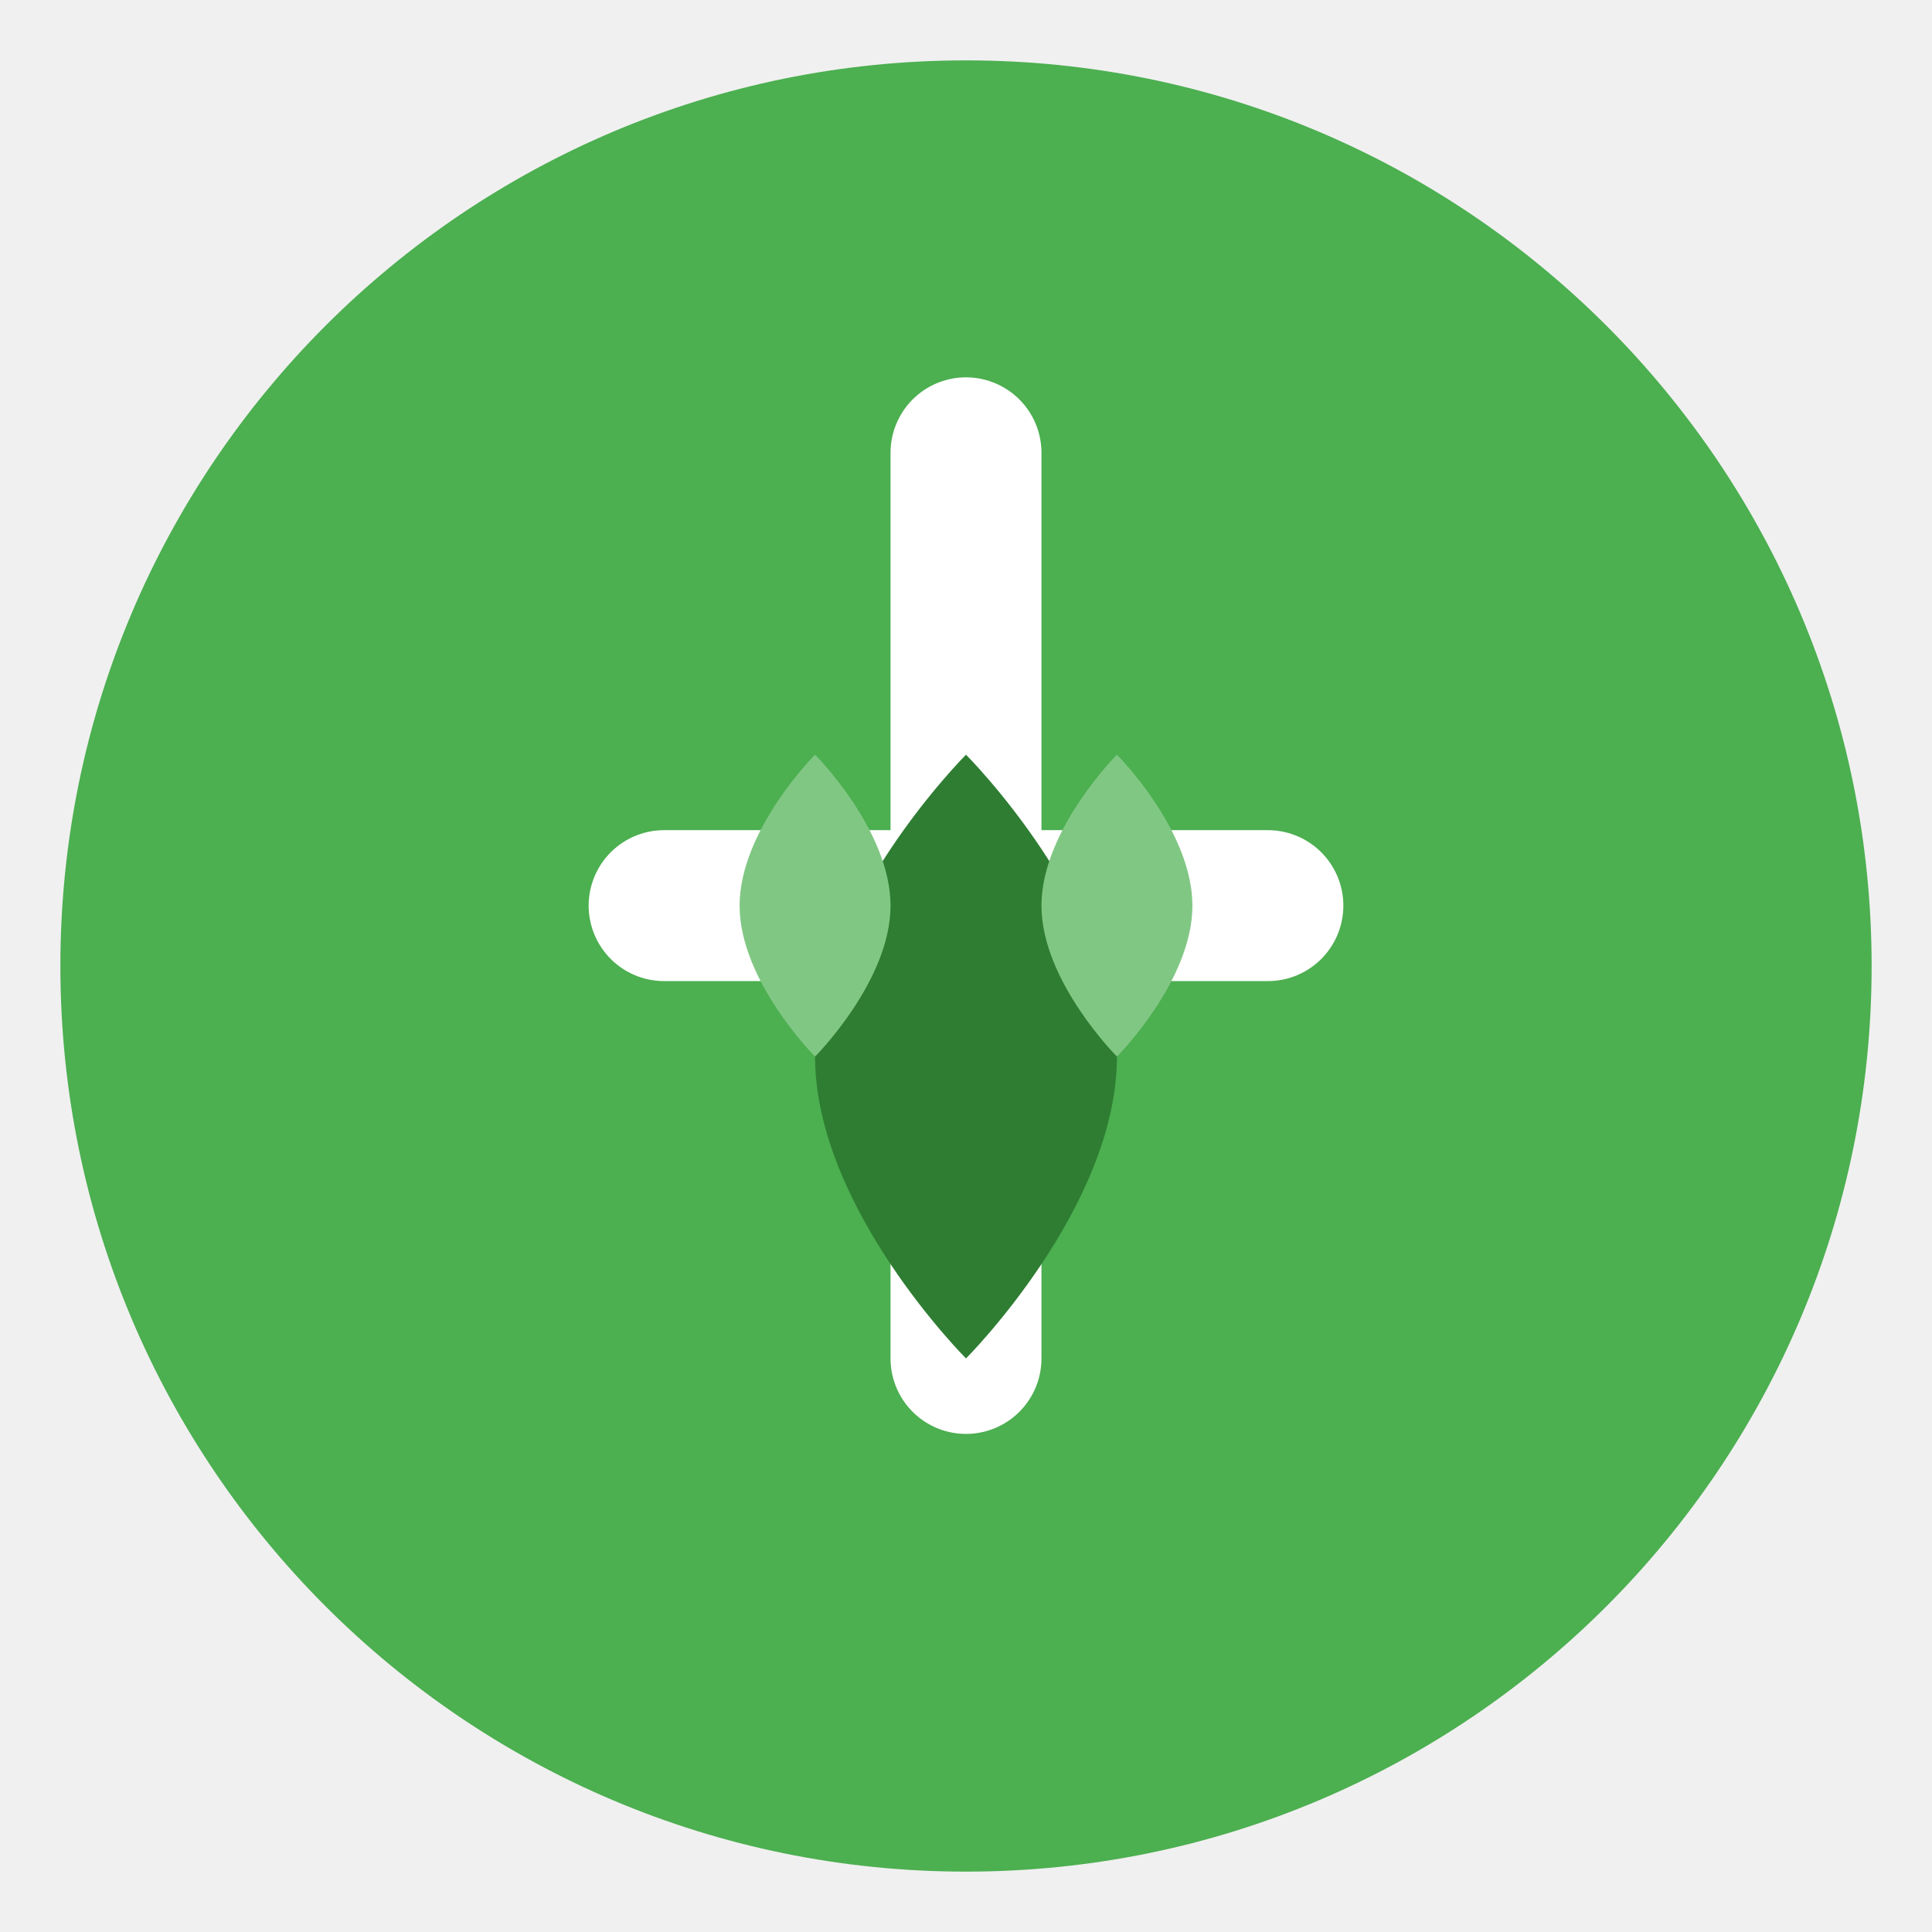
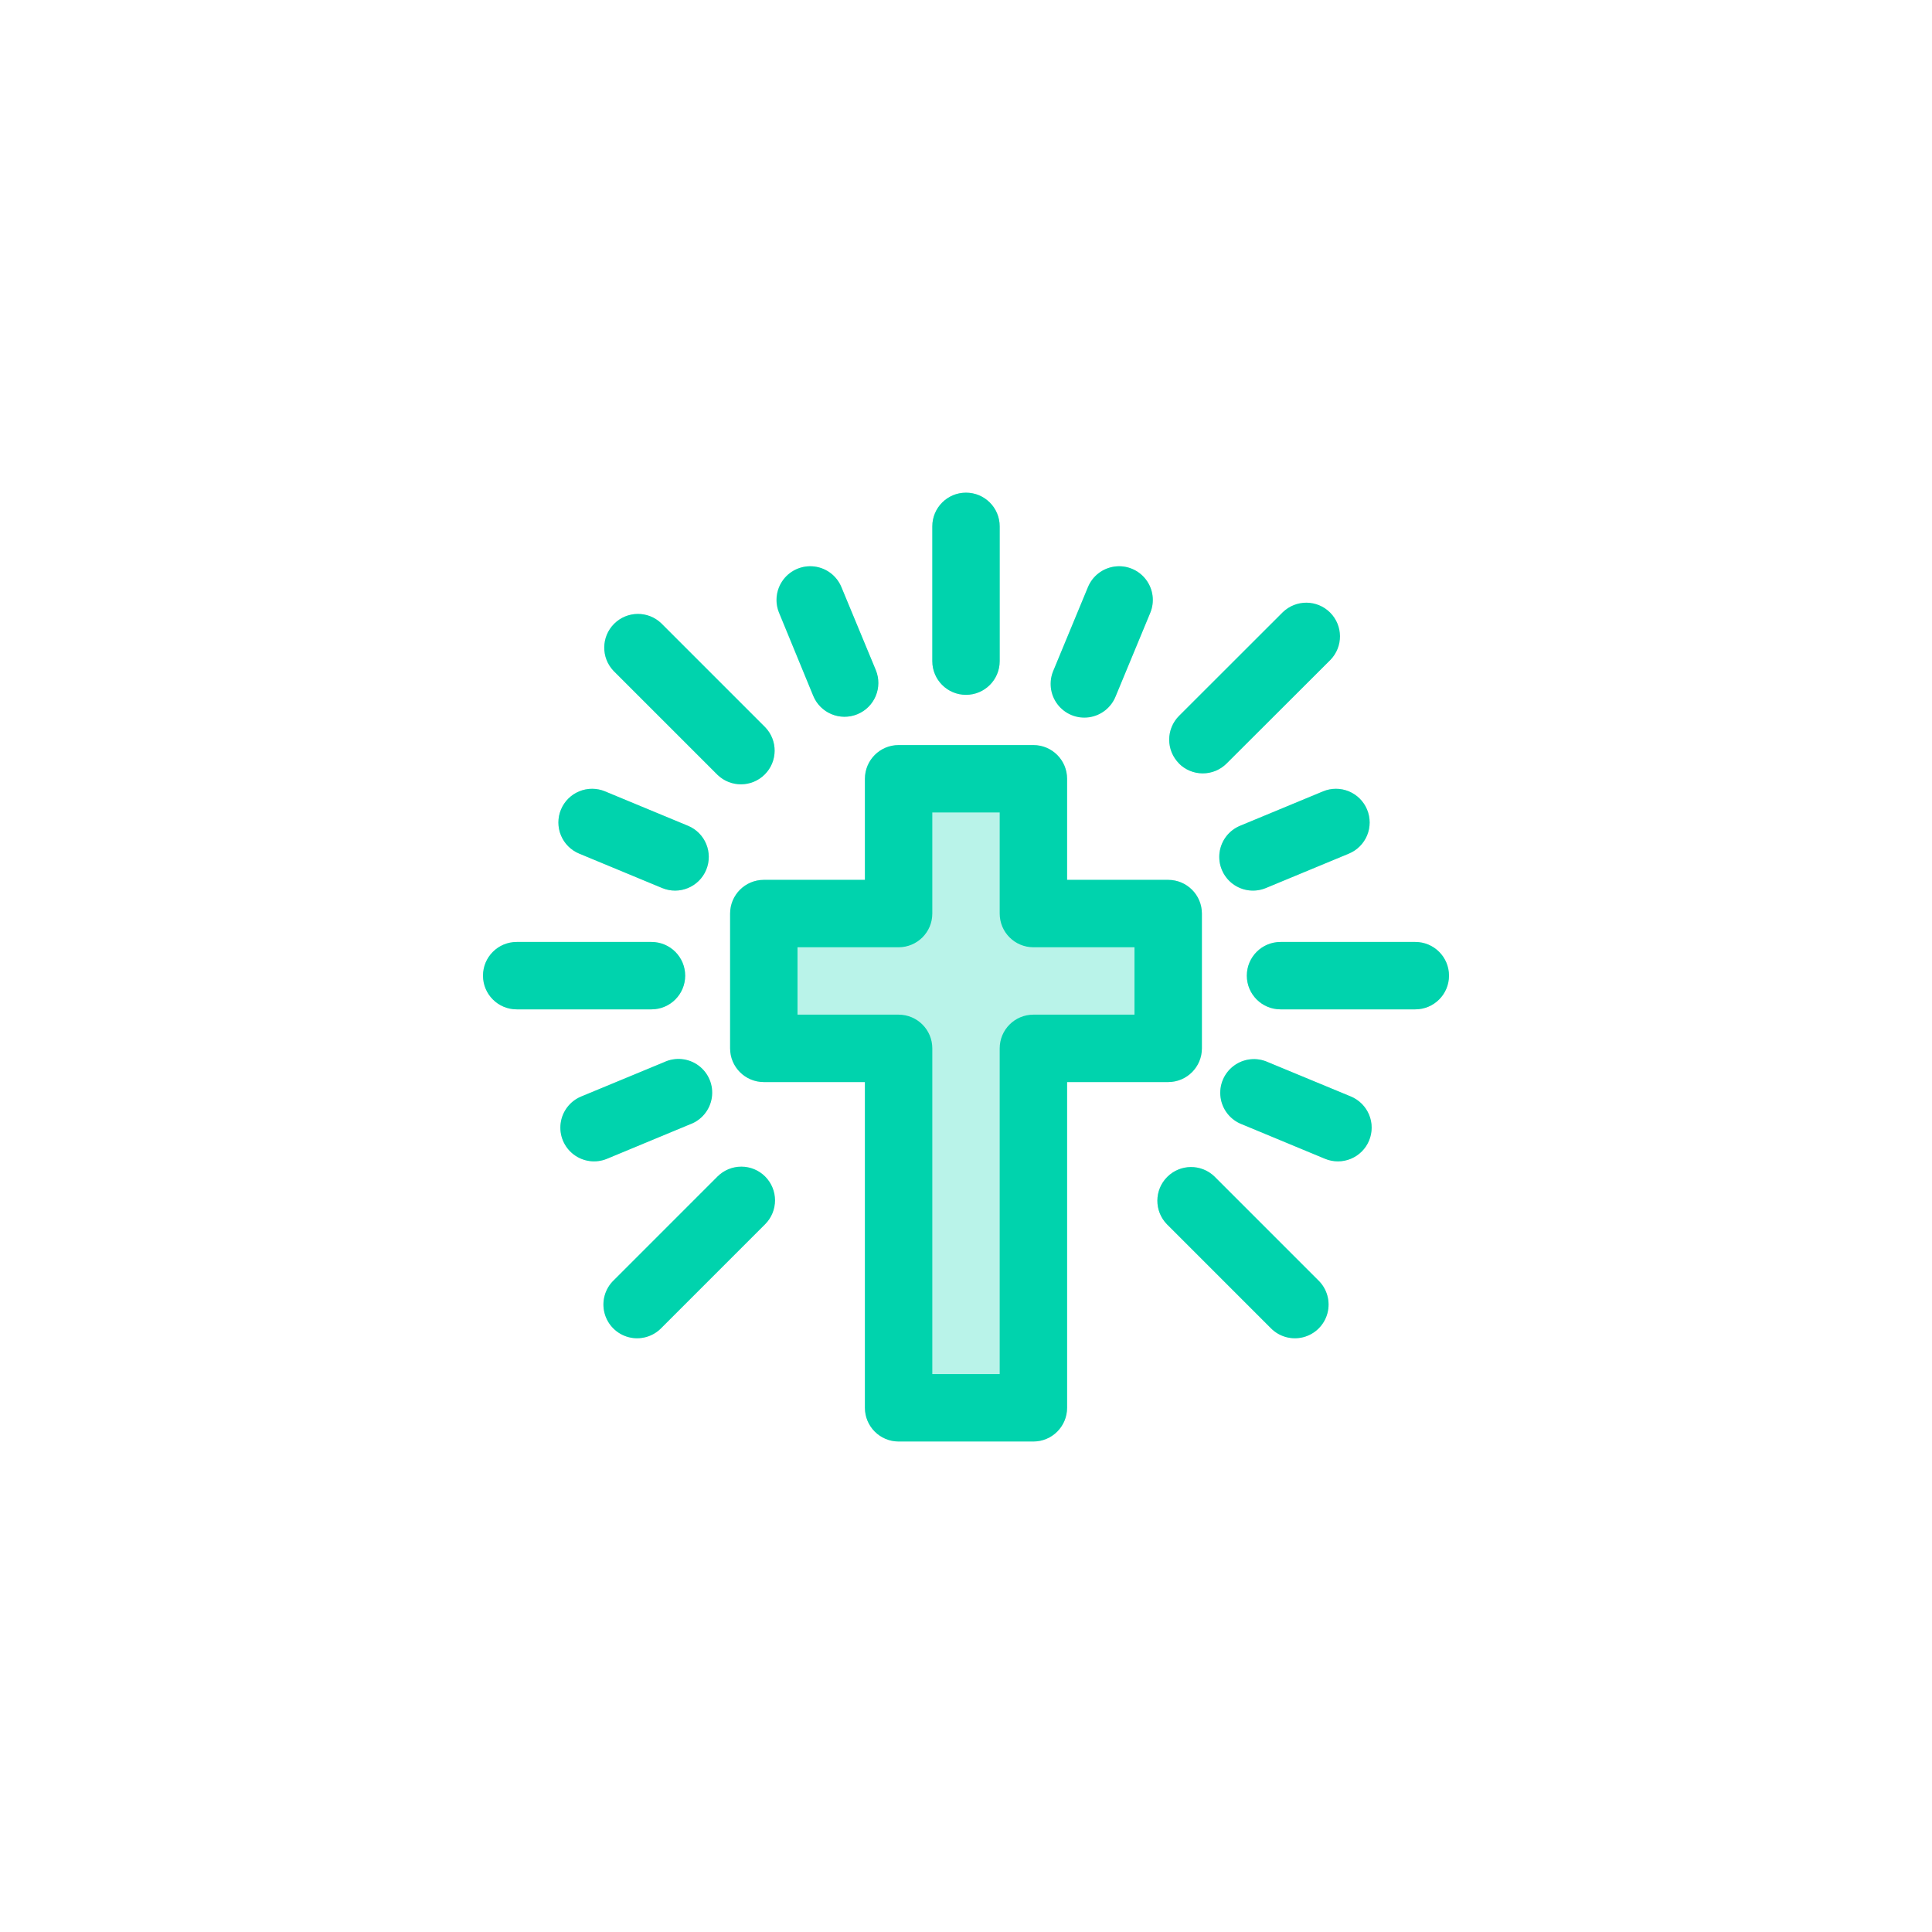
- <svg xmlns="http://www.w3.org/2000/svg" width="512" height="512" viewBox="0 0 512 512" fill="none">
-   <circle cx="256" cy="256" r="240" fill="#4CAF50" />
-   <path d="M256 120 L256 360" stroke="white" stroke-width="40" stroke-linecap="round" />
-   <path d="M176 240 L336 240" stroke="white" stroke-width="40" stroke-linecap="round" />
-   <path d="M256 360 C256 360 216 320 216 280 C216 240 256 200 256 200 C256 200 296 240 296 280 C296 320 256 360 256 360" fill="#2E7D32" />
-   <path d="M216 280 C216 280 196 260 196 240 C196 220 216 200 216 200 C216 200 236 220 236 240 C236 260 216 280 216 280" fill="#81C784" />
-   <path d="M296 280 C296 280 276 260 276 240 C276 220 296 200 296 200 C296 200 316 220 316 240 C316 260 296 280 296 280" fill="#81C784" />
+ <svg xmlns="http://www.w3.org/2000/svg" width="200px" height="200px" viewBox="0 0 200 200" version="1.1">
+   <g id="Artboard" stroke="none" stroke-width="1" fill="none" fill-rule="evenodd">
+     <rect fill="#FFFFFF" x="0" y="0" width="200" height="200" />
+     <g id="holly-cross" transform="translate(50, 51)" fill-rule="nonzero">
+       <path d="M30.633,12.442 C30.156,11.29 30.329,9.972 31.088,8.983 C31.847,7.994 33.076,7.485 34.311,7.648 C35.547,7.811 36.602,8.621 37.079,9.772 L40.642,18.363 C41.119,19.516 40.944,20.836 40.184,21.826 C39.424,22.815 38.193,23.324 36.956,23.161 C35.719,22.997 34.663,22.186 34.186,21.033 L30.633,12.442 Z M24.279,29.214 C25.648,30.535 27.824,30.515 29.169,29.169 C30.514,27.823 30.532,25.647 29.209,24.279 L18.465,13.535 C17.097,12.212 14.921,12.23 13.575,13.575 C12.229,14.92 12.209,17.096 13.53,18.465 L24.279,29.214 Z M74.512,29.06 C75.438,29.062 76.327,28.694 76.981,28.037 L87.726,17.293 C88.942,15.912 88.876,13.824 87.576,12.522 C86.275,11.22 84.187,11.153 82.805,12.367 L72.056,23.107 C71.059,24.105 70.762,25.604 71.301,26.907 C71.84,28.209 73.111,29.059 74.521,29.06 L74.512,29.06 Z M9.958,37.367 L18.549,40.93 C20.329,41.667 22.37,40.822 23.107,39.042 C23.844,37.262 22.999,35.221 21.219,34.484 L12.628,30.921 C11.476,30.444 10.158,30.618 9.169,31.377 C8.18,32.135 7.671,33.364 7.834,34.6 C7.997,35.836 8.807,36.891 9.958,37.367 L9.958,37.367 Z M86.963,30.921 L78.372,34.484 C76.592,35.221 75.746,37.262 76.484,39.042 C77.221,40.822 79.262,41.667 81.042,40.93 L89.633,37.367 C91.413,36.63 92.258,34.589 91.521,32.809 C90.784,31.029 88.743,30.184 86.963,30.921 L86.963,30.921 Z M50,20.93 C51.927,20.93 53.488,19.368 53.488,17.442 L53.488,3.488 C53.488,1.562 51.927,0 50,0 C48.073,0 46.512,1.562 46.512,3.488 L46.512,17.442 C46.512,19.368 48.073,20.93 50,20.93 Z M60.953,22.921 C61.808,23.275 62.769,23.275 63.624,22.921 C64.479,22.567 65.158,21.887 65.512,21.033 L69.07,12.442 C69.547,11.29 69.373,9.972 68.614,8.983 C67.855,7.994 66.627,7.485 65.391,7.648 C64.155,7.811 63.1,8.621 62.623,9.772 L59.07,18.363 C58.332,20.142 59.175,22.182 60.953,22.921 L60.953,22.921 Z M24.279,70.791 L13.53,81.54 C12.624,82.416 12.261,83.713 12.581,84.932 C12.9,86.152 13.853,87.104 15.073,87.423 C16.293,87.741 17.59,87.377 18.465,86.47 L29.209,75.726 C30.532,74.357 30.514,72.182 29.169,70.835 C27.824,69.489 25.648,69.469 24.279,70.791 L24.279,70.791 Z M75.721,70.791 C74.352,69.469 72.176,69.489 70.831,70.835 C69.486,72.182 69.468,74.357 70.791,75.726 L81.535,86.47 C82.41,87.377 83.707,87.741 84.927,87.423 C86.147,87.104 87.1,86.152 87.419,84.932 C87.739,83.713 87.376,82.416 86.47,81.54 L75.721,70.791 Z M89.837,62.512 L81.247,58.953 C80.087,58.429 78.733,58.577 77.715,59.341 C76.697,60.105 76.176,61.363 76.355,62.623 C76.534,63.883 77.386,64.946 78.577,65.395 L87.167,68.958 C88.948,69.695 90.988,68.85 91.726,67.07 C92.463,65.29 91.617,63.249 89.837,62.512 L89.837,62.512 Z M20.93,50 C20.93,48.073 19.368,46.512 17.442,46.512 L3.488,46.512 C1.562,46.512 0,48.073 0,50 C0,51.927 1.562,53.488 3.488,53.488 L17.442,53.488 C19.368,53.488 20.93,51.927 20.93,50 Z M96.512,46.512 L82.558,46.512 C80.632,46.512 79.07,48.073 79.07,50 C79.07,51.927 80.632,53.488 82.558,53.488 L96.512,53.488 C98.438,53.488 100,51.927 100,50 C100,48.073 98.438,46.512 96.512,46.512 Z M74.419,57.526 L74.419,43.572 C74.419,41.646 72.857,40.084 70.93,40.084 L60.465,40.084 L60.465,29.619 C60.465,27.692 58.903,26.13 56.977,26.13 L43.023,26.13 C41.097,26.13 39.535,27.692 39.535,29.619 L39.535,40.084 L29.07,40.084 C27.143,40.084 25.581,41.646 25.581,43.572 L25.581,57.526 C25.581,59.452 27.143,61.014 29.07,61.014 L39.535,61.014 L39.535,94.735 C39.535,96.661 41.097,98.223 43.023,98.223 L56.977,98.223 C58.903,98.223 60.465,96.661 60.465,94.735 L60.465,61.014 L70.93,61.014 C72.857,61.014 74.419,59.452 74.419,57.526 L74.419,57.526 Z M21.423,65.391 C22.614,64.941 23.466,63.879 23.645,62.619 C23.824,61.358 23.303,60.101 22.285,59.337 C21.267,58.573 19.913,58.424 18.753,58.949 L10.163,62.507 C8.383,63.244 7.537,65.285 8.274,67.065 C9.012,68.845 11.052,69.691 12.833,68.953 L21.423,65.391 Z" id="Shape" fill="#B9F3E9" />
+       <path d="M74.419,57.526 L74.419,43.572 C74.419,41.646 72.857,40.084 70.93,40.084 L60.465,40.084 L60.465,29.619 C60.465,27.692 58.903,26.13 56.977,26.13 L43.023,26.13 C41.097,26.13 39.535,27.692 39.535,29.619 L39.535,40.084 L29.07,40.084 C27.143,40.084 25.581,41.646 25.581,43.572 L25.581,57.526 C25.581,59.452 27.143,61.014 29.07,61.014 L39.535,61.014 L39.535,94.735 C39.535,96.661 41.097,98.223 43.023,98.223 L56.977,98.223 C58.903,98.223 60.465,96.661 60.465,94.735 L60.465,61.014 L70.93,61.014 C72.857,61.014 74.419,59.452 74.419,57.526 Z M67.442,54.037 L56.977,54.037 C55.05,54.037 53.488,55.599 53.488,57.526 L53.488,91.247 L46.512,91.247 L46.512,57.526 C46.512,55.599 44.95,54.037 43.023,54.037 L32.558,54.037 L32.558,47.06 L43.023,47.06 C44.95,47.06 46.512,45.499 46.512,43.572 L46.512,33.107 L53.488,33.107 L53.488,43.572 C53.488,45.499 55.05,47.06 56.977,47.06 L67.442,47.06 L67.442,54.037 Z M46.512,17.442 L46.512,3.488 C46.512,1.562 48.073,0 50,0 C51.927,0 53.488,1.562 53.488,3.488 L53.488,17.442 C53.488,19.368 51.927,20.93 50,20.93 C48.073,20.93 46.512,19.368 46.512,17.442 Z M100,50 C100,51.927 98.438,53.488 96.512,53.488 L82.558,53.488 C80.632,53.488 79.07,51.927 79.07,50 C79.07,48.073 80.632,46.512 82.558,46.512 L96.512,46.512 C98.438,46.512 100,48.073 100,50 Z M17.442,53.488 L3.488,53.488 C1.562,53.488 1.47023911e-07,51.927 1.47023911e-07,50 C1.47023911e-07,48.073 1.562,46.512 3.488,46.512 L17.442,46.512 C19.368,46.512 20.93,48.073 20.93,50 C20.93,51.927 19.368,53.488 17.442,53.488 L17.442,53.488 Z M13.53,18.465 C12.209,17.096 12.229,14.92 13.575,13.575 C14.921,12.23 17.097,12.212 18.465,13.535 L29.209,24.279 C30.532,25.647 30.514,27.823 29.169,29.169 C27.824,30.515 25.648,30.535 24.279,29.214 L13.53,18.465 Z M72.056,28.037 C71.401,27.384 71.034,26.497 71.034,25.572 C71.034,24.647 71.401,23.76 72.056,23.107 L82.805,12.367 C84.174,11.046 86.35,11.066 87.695,12.412 C89.04,13.758 89.058,15.934 87.735,17.302 L76.977,28.037 C76.322,28.692 75.435,29.06 74.509,29.06 C73.584,29.06 72.696,28.692 72.042,28.037 L72.056,28.037 Z M29.209,70.791 C29.864,71.445 30.232,72.333 30.232,73.258 C30.232,74.184 29.864,75.071 29.209,75.726 L18.465,86.47 C17.59,87.377 16.293,87.741 15.073,87.423 C13.853,87.104 12.9,86.152 12.581,84.932 C12.261,83.713 12.624,82.416 13.53,81.54 L24.279,70.791 C24.933,70.136 25.819,69.769 26.744,69.769 C27.669,69.769 28.556,70.136 29.209,70.791 Z M86.47,81.54 C87.376,82.416 87.739,83.713 87.419,84.932 C87.1,86.152 86.147,87.104 84.927,87.423 C83.707,87.741 82.41,87.377 81.535,86.47 L70.791,75.726 C69.468,74.357 69.486,72.182 70.831,70.835 C72.176,69.489 74.352,69.469 75.721,70.791 L86.47,81.54 Z M30.656,12.442 C30.179,11.29 30.353,9.972 31.111,8.983 C31.87,7.994 33.099,7.485 34.335,7.648 C35.57,7.811 36.625,8.621 37.102,9.772 L40.665,18.363 C41.402,20.152 40.55,22.2 38.76,22.937 C36.971,23.674 34.923,22.822 34.186,21.033 L30.656,12.442 Z M59.07,18.363 L62.628,9.772 C63.105,8.621 64.16,7.811 65.396,7.648 C66.631,7.485 67.86,7.994 68.619,8.983 C69.378,9.972 69.551,11.29 69.074,12.442 L65.512,21.033 C65.062,22.223 64,23.075 62.739,23.254 C61.479,23.434 60.221,22.912 59.458,21.894 C58.694,20.876 58.545,19.523 59.07,18.363 L59.07,18.363 Z M8.07,32.809 C8.424,31.954 9.103,31.275 9.958,30.921 C10.813,30.567 11.773,30.567 12.628,30.921 L21.219,34.484 C22.999,35.221 23.844,37.262 23.107,39.042 C22.37,40.822 20.329,41.667 18.549,40.93 L9.958,37.367 C9.103,37.013 8.424,36.334 8.07,35.48 C7.716,34.625 7.716,33.664 8.07,32.809 L8.07,32.809 Z M91.521,32.809 C91.875,33.664 91.875,34.625 91.521,35.48 C91.167,36.334 90.487,37.013 89.633,37.367 L81.042,40.93 C79.89,41.407 78.572,41.233 77.583,40.475 C76.594,39.716 76.085,38.487 76.248,37.251 C76.411,36.016 77.221,34.961 78.372,34.484 L86.963,30.921 C87.818,30.567 88.778,30.567 89.633,30.921 C90.488,31.275 91.167,31.954 91.521,32.809 L91.521,32.809 Z M12.833,68.958 C11.681,69.435 10.362,69.261 9.374,68.503 C8.385,67.744 7.876,66.515 8.039,65.279 C8.202,64.044 9.011,62.989 10.163,62.512 L18.753,58.953 C19.916,58.405 21.287,58.541 22.32,59.307 C23.352,60.073 23.88,61.345 23.692,62.617 C23.505,63.889 22.633,64.955 21.423,65.391 L12.833,68.958 Z M91.726,67.07 C91.372,67.925 90.693,68.604 89.838,68.958 C88.983,69.312 88.022,69.312 87.167,68.958 L78.577,65.391 C77.386,64.941 76.534,63.879 76.355,62.619 C76.176,61.358 76.697,60.101 77.715,59.337 C78.733,58.573 80.087,58.424 81.247,58.949 L89.837,62.507 C90.693,62.861 91.373,63.541 91.728,64.397 C92.082,65.253 92.081,66.214 91.726,67.07 L91.726,67.07 Z" id="Shape" fill="#00D3AD" />
+     </g>
+   </g>
</svg>
